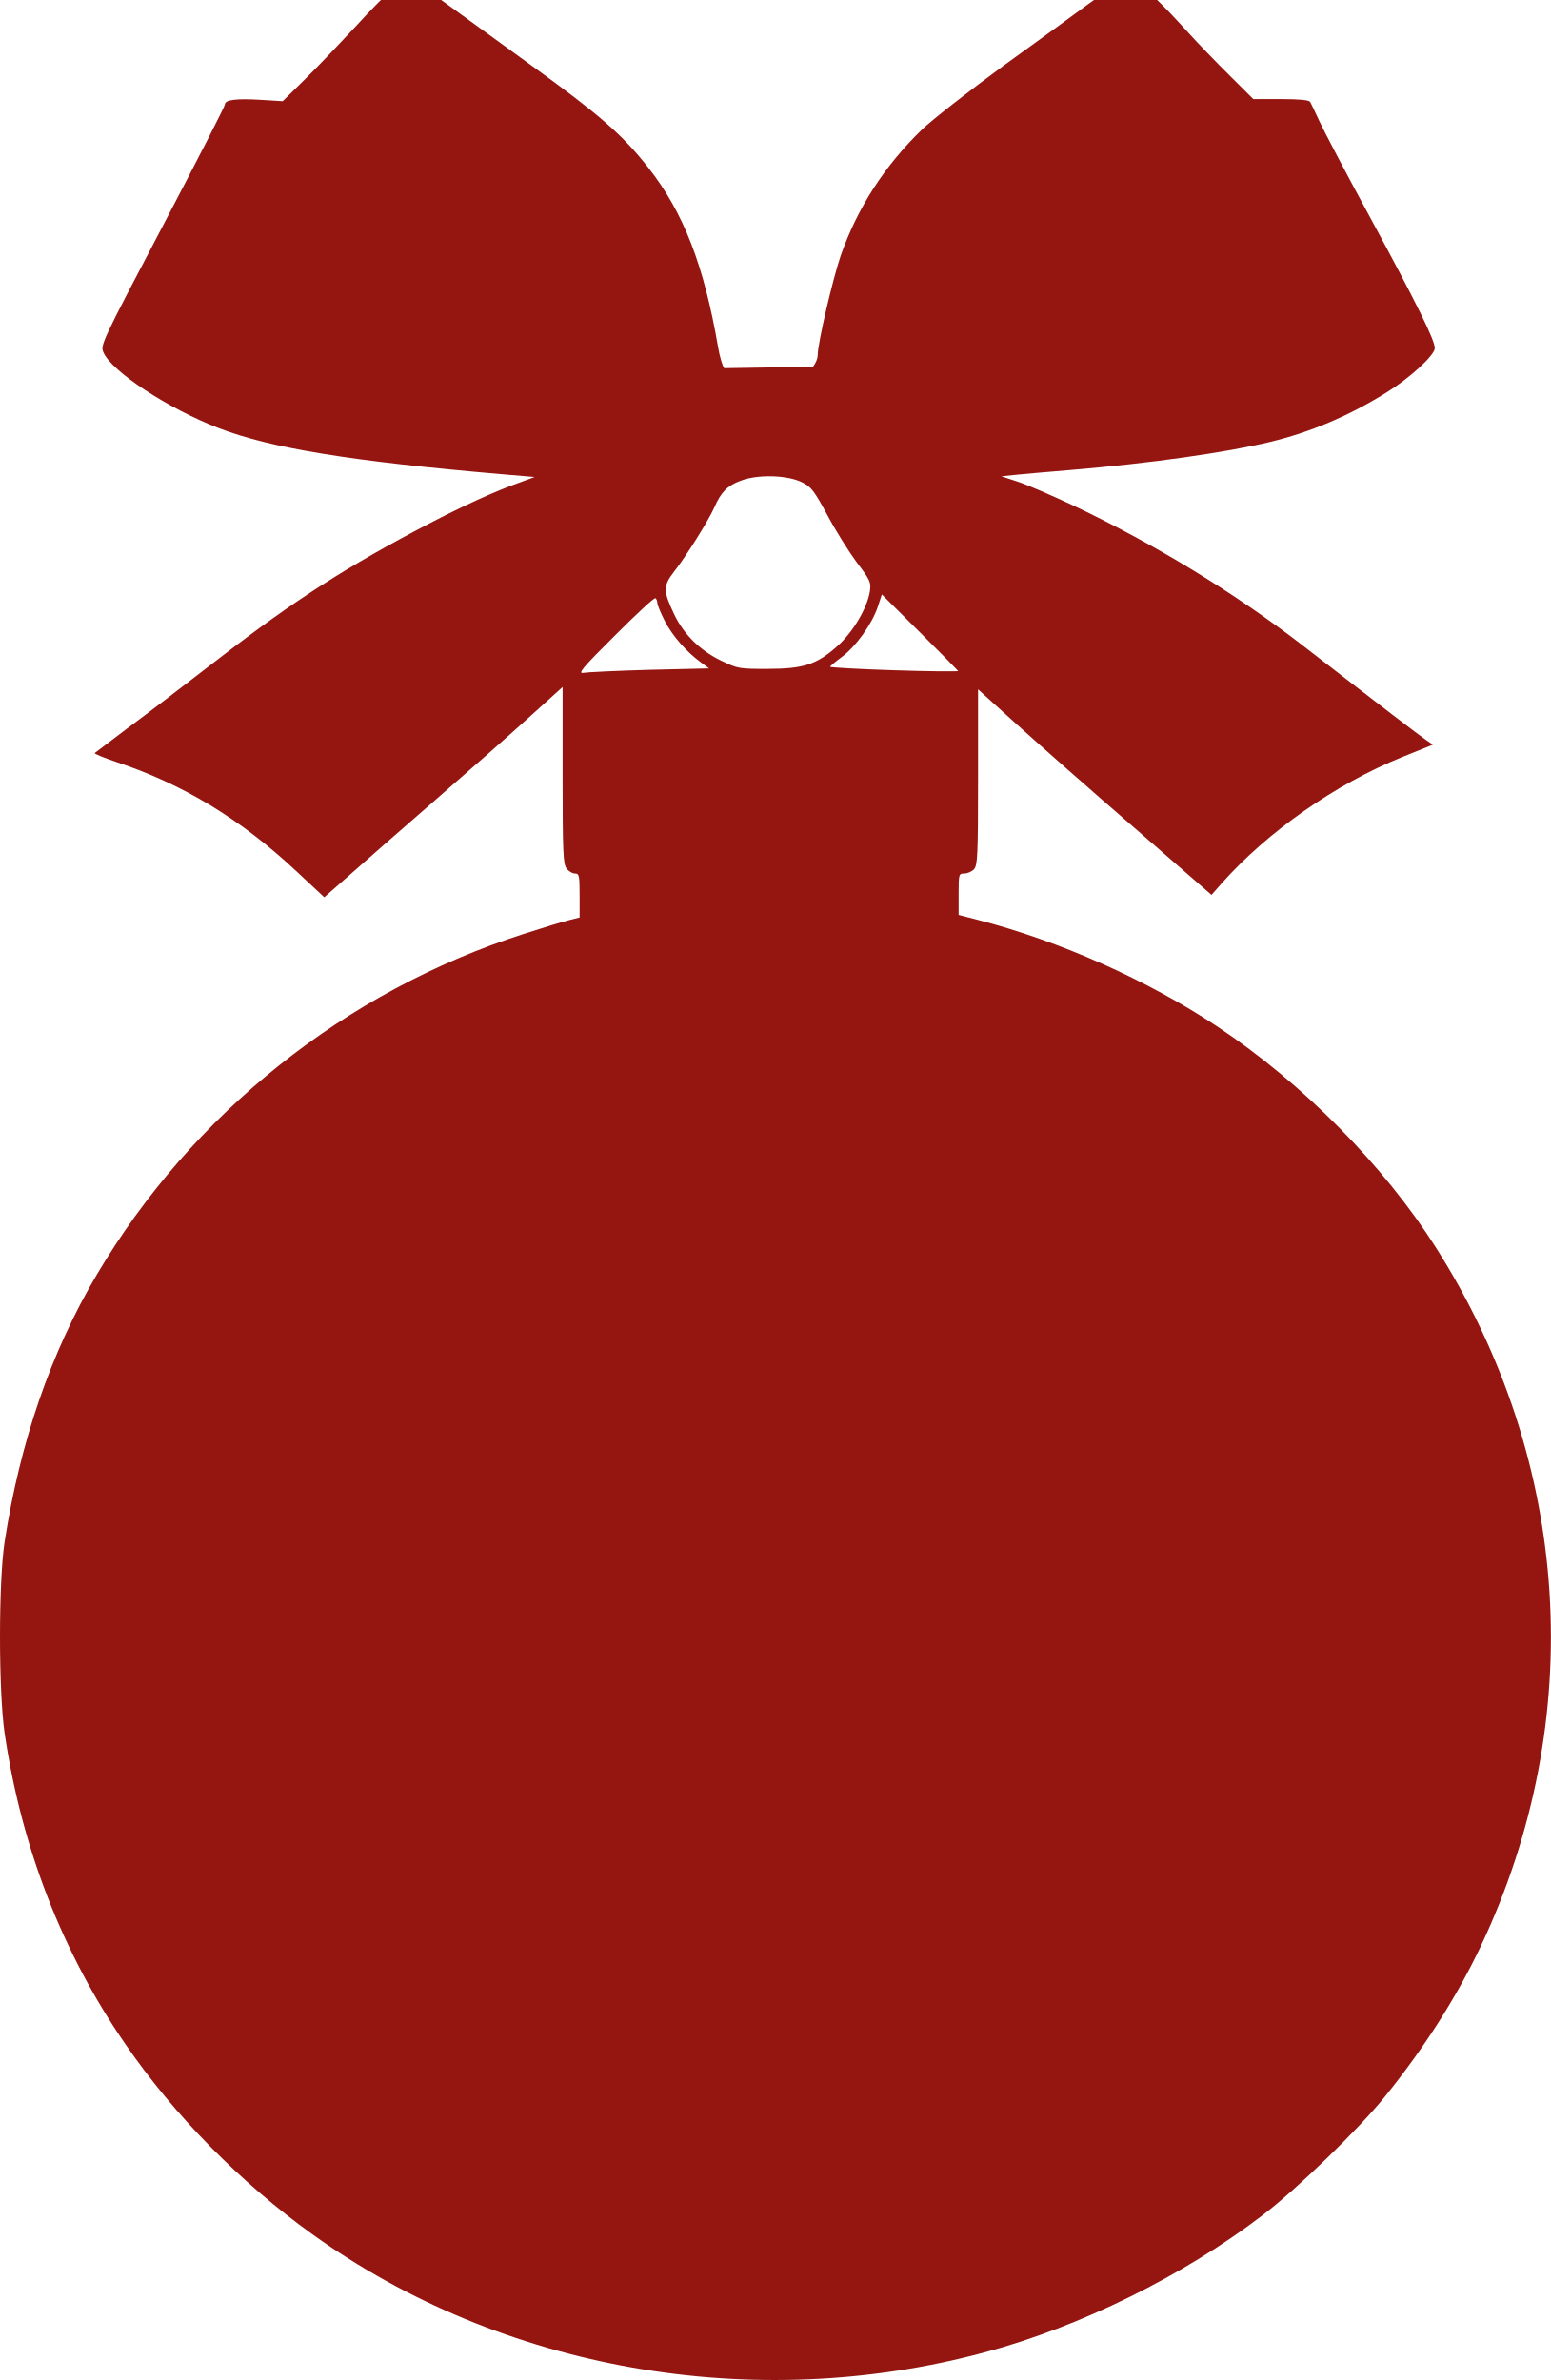
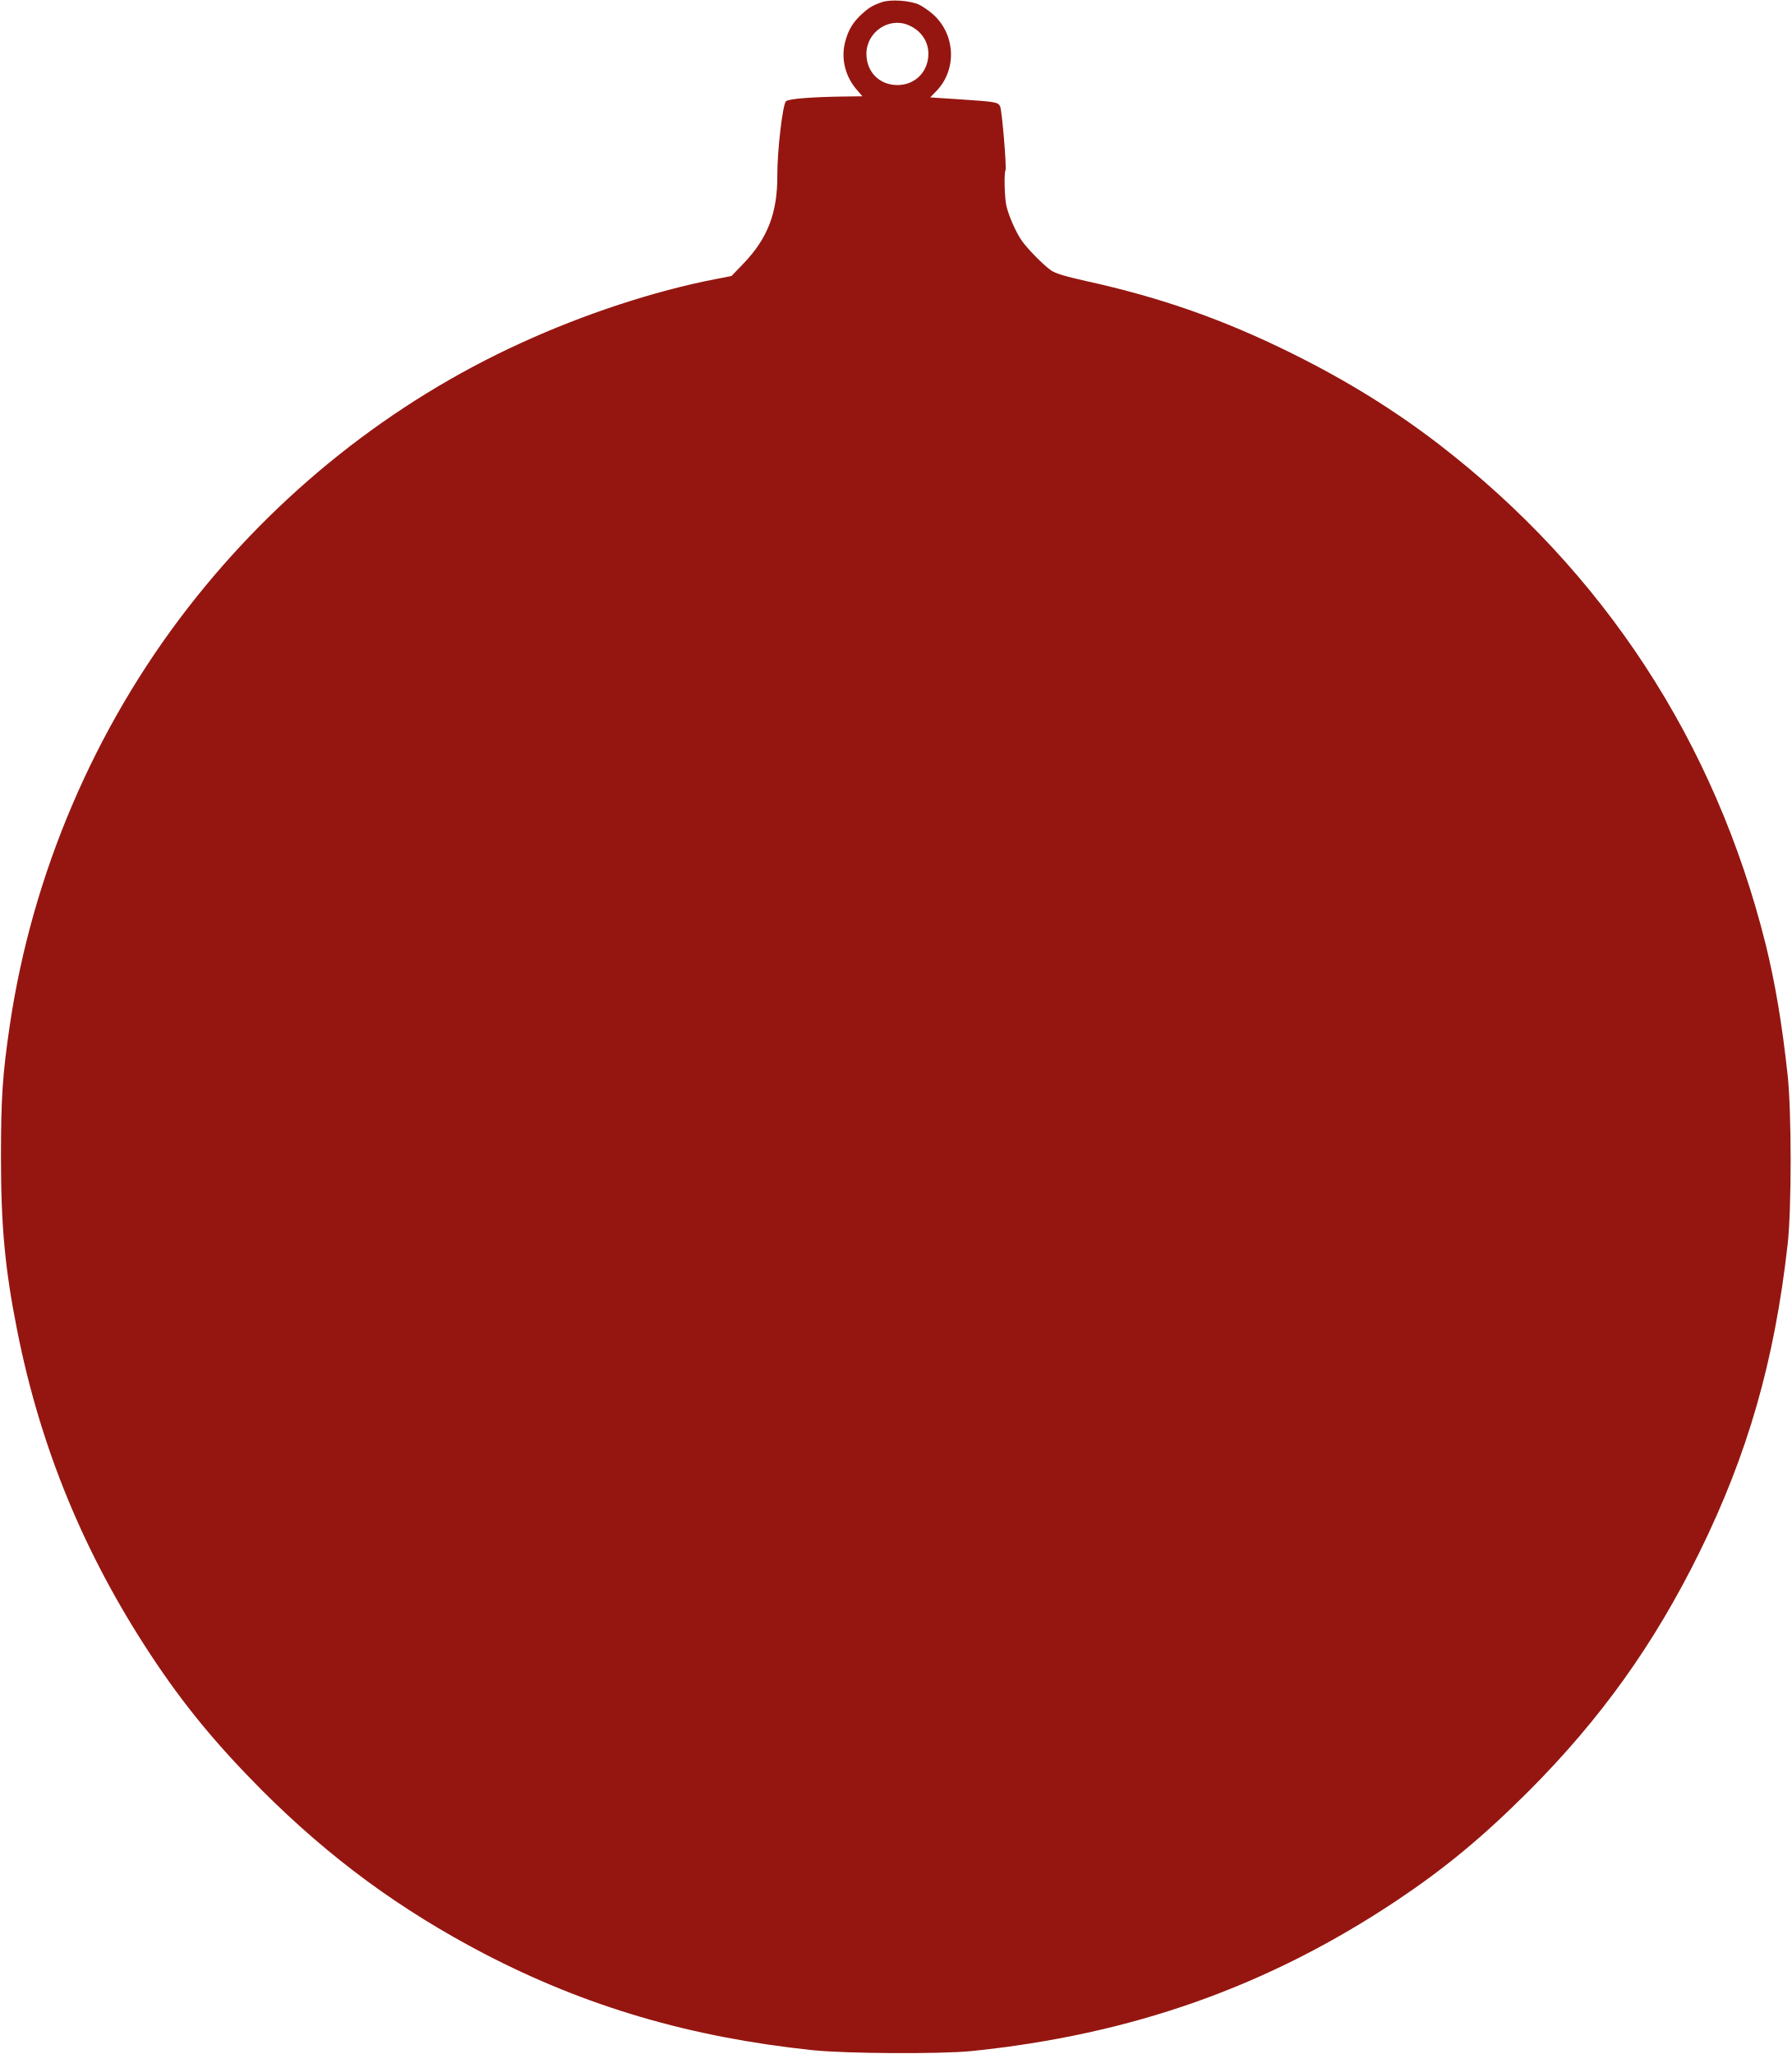
- <svg xmlns="http://www.w3.org/2000/svg" width="834" height="1280" viewBox="0 0 834 1280" fill="none">
-   <path d="M389.421 198.004C388.506 196.754 386.939 191.625 386.155 186.747C378.577 142.72 367.603 114.327 348.66 90.187C334.681 72.426 322.661 61.92 285.689 35.153C266.745 21.395 245.58 6.01 238.656 1.007C231.863 -3.996 224.808 -8.374 223.24 -8.749C215.663 -10.625 210.698 -6.998 190.971 14.515C183.655 22.395 172.027 34.653 164.972 41.657L152.038 54.415L139.888 53.665C126.955 52.914 120.945 53.665 120.945 56.166C121.076 56.917 105.921 86.435 87.5 121.582C54.577 184.246 53.924 185.622 55.622 189.499C59.934 199.755 90.635 219.893 117.679 230.274C145.637 241.031 188.488 248.035 269.88 255.04L287.518 256.541L279.026 259.668C266.222 264.17 248.585 272.301 230.818 281.556C187.182 304.32 158.309 322.832 118.463 353.601C100.303 367.61 77.832 384.87 68.425 391.75C59.15 398.754 51.311 404.758 50.919 405.008C50.658 405.383 55.753 407.51 62.416 409.761C98.474 421.768 129.176 440.405 159.093 468.297L174.379 482.556L188.488 470.173C196.197 463.294 216.838 445.283 234.084 430.274C251.459 415.139 273.93 395.377 284.121 386.121L302.542 369.486V416.89C302.542 457.666 302.803 464.67 304.632 467.046C305.677 468.547 307.768 469.798 309.205 469.798C311.426 469.798 311.687 470.799 311.687 481.681V493.438L306.2 494.814C303.064 495.564 291.96 498.941 281.508 502.318C185.745 533.088 103.308 598.878 51.964 685.682C27.403 727.208 10.811 775.238 2.45 829.397C-0.817 851.035 -0.817 909.196 2.45 931.96C11.464 993.373 33.413 1050.03 67.38 1099.31C93.64 1137.59 129.306 1173.86 167.977 1201.63C269.88 1274.8 405.229 1298.56 529.342 1265.17C580.816 1251.41 636.21 1224.02 678.8 1191.5C697.352 1177.36 730.405 1145.34 744.645 1127.71C765.679 1101.69 783.186 1074.3 796.25 1046.78C853.995 924.581 845.112 785.869 772.211 671.048C744.123 626.771 700.487 582.618 654.631 552.099C617.005 527.084 569.842 506.071 525.684 494.689L515.494 492.062V480.93C515.494 470.048 515.624 469.798 518.498 469.798C520.197 469.798 522.548 468.798 523.724 467.547C525.684 465.42 525.945 460.167 525.945 418.016V370.737L547.24 389.999C558.868 400.505 587.087 425.396 609.95 445.158L651.495 481.305L656.852 475.177C681.674 447.284 717.994 421.768 754.052 407.134L770.513 400.505L766.724 397.879C763.066 395.377 744.384 381.118 699.834 346.597C663.645 318.704 621.186 292.813 577.55 272.05C566.053 266.672 552.597 260.793 547.632 259.167L538.487 256.165L545.673 255.415C549.461 255.04 563.048 253.789 575.59 252.788C618.703 249.161 659.334 243.408 683.111 237.654C704.799 232.401 725.179 223.77 745.299 211.263C758.102 203.383 771.558 191 771.558 187.248C771.558 182.87 761.76 163.108 737.199 117.704C724.134 93.689 711.723 70.05 709.502 65.172C707.281 60.419 705.06 55.666 704.537 54.79C703.753 53.79 699.05 53.289 688.729 53.289H673.966L661.032 40.406C653.978 33.402 644.048 23.146 639.084 17.642C623.929 1.007 617.005 -5.622 611.779 -8.124C606.945 -10.625 606.815 -10.625 601.327 -8.124C598.323 -6.748 591.006 -2.12 585.127 2.258C579.248 6.635 558.998 21.395 540.055 35.028C521.242 48.787 501.253 64.421 495.766 69.675C475.647 89.187 461.145 111.701 452.131 137.342C447.819 149.974 439.719 184.496 439.719 191C439.719 192.876 438.543 195.628 437.106 197.254M431.358 259.417C436.192 261.794 437.76 263.795 445.076 277.304C449.518 285.684 456.703 297.066 460.884 302.694C467.939 311.95 468.461 313.201 467.808 317.829C466.502 326.834 458.663 340.093 450.171 347.597C439.066 357.478 432.011 359.73 412.414 359.73C397.39 359.73 396.737 359.605 387.853 355.352C376.618 349.974 367.734 341.218 362.639 330.587C356.498 317.704 356.498 315.077 362.769 307.072C369.04 299.067 381.06 279.805 384.064 273.051C387.592 264.796 391.119 261.169 398.305 258.542C407.319 255.04 423.389 255.415 431.358 259.417ZM515.232 360.856C515.363 361.231 499.947 361.106 480.873 360.48C461.798 359.855 446.252 358.979 446.382 358.604C446.382 358.229 449.256 355.852 452.653 353.351C460.231 347.722 468.853 335.715 471.989 326.459L474.21 319.705L494.46 339.842C505.695 350.974 514.971 360.48 515.232 360.856ZM353.493 324.333C353.493 325.333 355.322 329.711 357.543 334.089C361.593 341.969 369.04 350.474 376.879 356.228L381.321 359.48L349.443 360.23C331.937 360.73 315.868 361.481 313.777 361.856C310.511 362.482 312.993 359.355 330.63 341.844C341.997 330.462 351.795 321.331 352.448 321.706C352.971 322.081 353.493 323.207 353.493 324.333Z" fill="#951610" />
+ <svg xmlns="http://www.w3.org/2000/svg" width="191" height="219" viewBox="0 0 191 219" fill="none">
+   <path d="M94.048 0.222C93.091 0.548 92.664 0.787 91.878 1.506C90.939 2.361 90.426 3.217 90.102 4.483C89.64 6.262 90.119 8.195 91.4 9.633L91.947 10.266L90.614 10.283C86.77 10.317 84.054 10.522 83.797 10.796C83.439 11.155 82.858 16.134 82.875 18.735C82.892 22.704 81.833 25.425 79.27 28.094L77.989 29.428L76.229 29.77C69.788 31.019 62.272 33.483 55.523 36.58C41.736 42.876 29.538 52.577 20.074 64.759C10.08 77.625 3.434 93.178 1.042 109.329C0.273 114.547 0.103 117.045 0.103 123.359C0.103 130.699 0.53 135.284 1.811 141.751C4.288 154.31 8.952 165.653 16.093 176.483C19.544 181.719 23.047 185.979 27.915 190.872C35.176 198.127 42.625 203.602 51.628 208.307C62.442 213.936 73.598 217.221 86.616 218.589C90.119 218.966 100.232 219.017 103.53 218.692C120.648 216.947 135.169 211.814 148.956 202.609C154.116 199.153 158.062 195.885 162.999 190.958C170.653 183.276 176.342 175.337 181.177 165.533C186.353 155.011 189.189 145.122 190.59 132.683C191.017 128.953 191.017 118.551 190.59 114.633C190.009 109.243 189.257 104.778 188.249 100.689C182.868 79.114 170.977 60.909 153.415 47.376C148.717 43.766 143.711 40.652 137.869 37.743C130.574 34.116 123.808 31.721 115.762 29.959C113.472 29.445 112.55 29.154 112.055 28.829C111.234 28.248 109.475 26.468 108.894 25.596C108.296 24.723 107.561 23.046 107.305 21.986C107.1 21.147 107.032 18.427 107.203 18.153C107.339 17.914 106.827 11.703 106.622 11.326C106.383 10.882 106.143 10.847 102.334 10.591L99.173 10.385L99.839 9.701C102.009 7.443 101.889 3.781 99.566 1.608C99.105 1.181 98.387 0.684 97.96 0.479C96.969 0.051 94.97 -0.086 94.048 0.222ZM96.833 2.669C98.439 3.336 99.258 4.859 98.9 6.502C98.558 8.059 97.277 9.068 95.671 9.068C93.757 9.068 92.374 7.665 92.374 5.732C92.374 3.439 94.748 1.797 96.833 2.669Z" fill="#951610" />
</svg>
